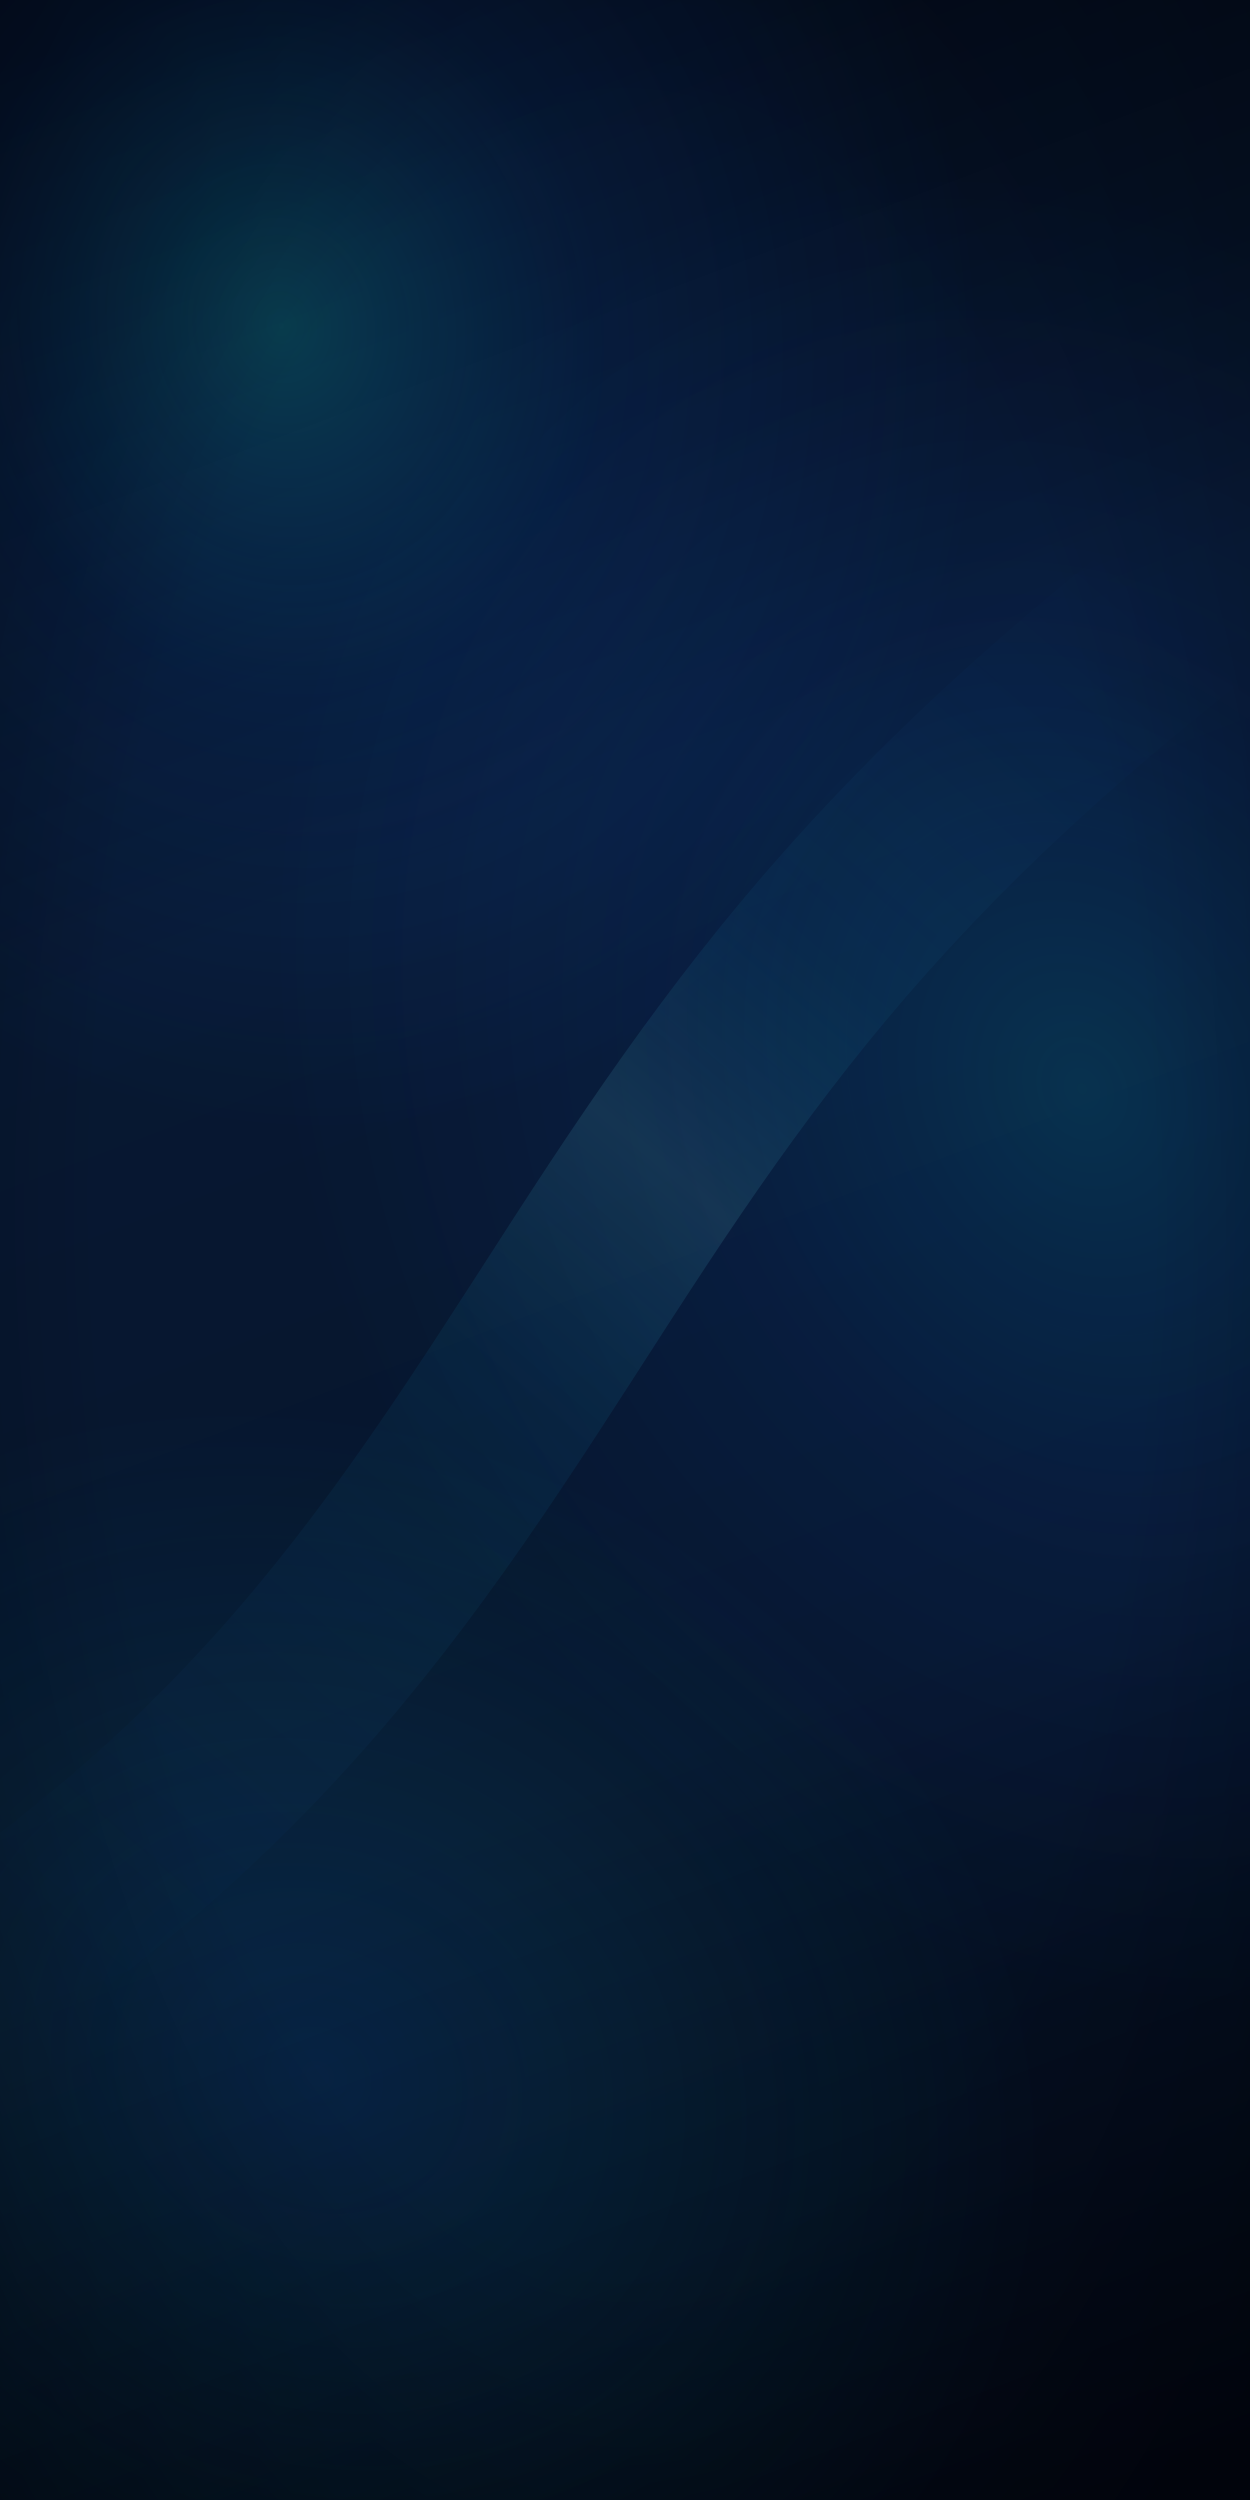
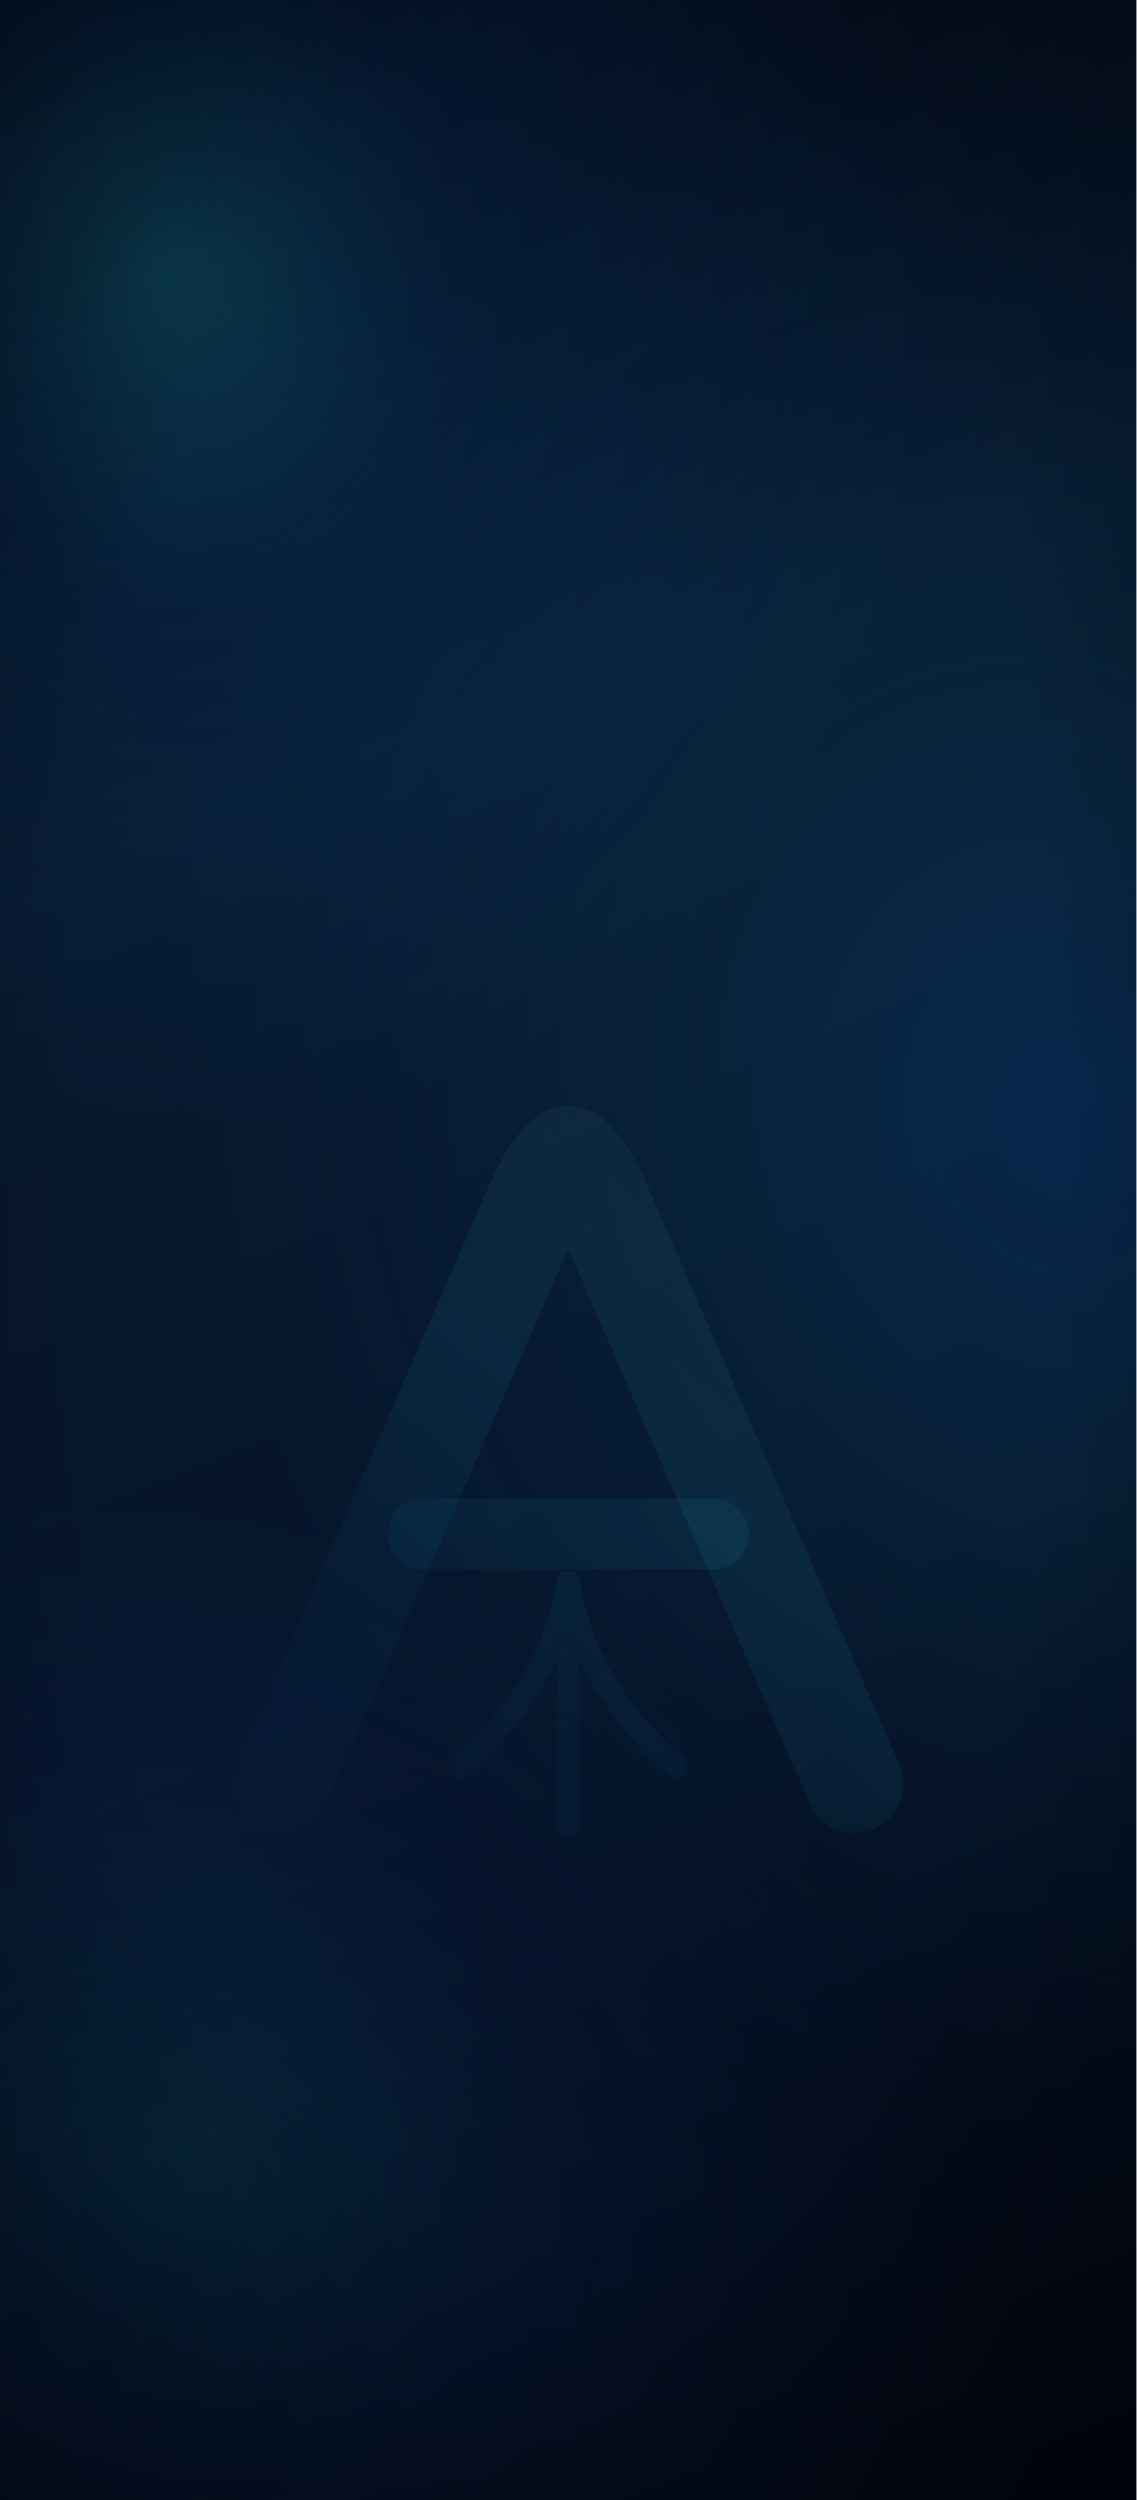
- <svg xmlns="http://www.w3.org/2000/svg" viewBox="0 0 1000 2000" preserveAspectRatio="xMidYMid slice" role="img" aria-label="AMRI VPN mobile background">
+ <svg xmlns="http://www.w3.org/2000/svg" viewBox="0 0 1000 2200" preserveAspectRatio="xMidYMid slice" role="img" aria-label="AMRI VPN mobile background">
  <defs>
-     <linearGradient id="base" x1="120" y1="0" x2="880" y2="2000" gradientUnits="userSpaceOnUse">
-       <stop stop-color="#020713" />
-       <stop offset="0.34" stop-color="#071832" />
-       <stop offset="0.68" stop-color="#06152C" />
+     <linearGradient id="base" x1="70" y1="20" x2="930" y2="2180" gradientUnits="userSpaceOnUse">
+       <stop stop-color="#020714" />
+       <stop offset="0.30" stop-color="#07192F" />
+       <stop offset="0.62" stop-color="#06142A" />
      <stop offset="1" stop-color="#020611" />
    </linearGradient>
-     <radialGradient id="topGlow" cx="0" cy="0" r="1" gradientTransform="translate(220 260) rotate(78) scale(650 560)" gradientUnits="userSpaceOnUse">
-       <stop stop-color="#18D9EE" stop-opacity="0.23" />
-       <stop offset="0.46" stop-color="#167BFF" stop-opacity="0.10" />
-       <stop offset="1" stop-color="#167BFF" stop-opacity="0" />
+     <radialGradient id="cyanTop" cx="0" cy="0" r="1" gradientTransform="translate(150 250) rotate(72) scale(760 650)" gradientUnits="userSpaceOnUse">
+       <stop stop-color="#28E8F8" stop-opacity="0.20" />
+       <stop offset="0.40" stop-color="#128DFF" stop-opacity="0.085" />
+       <stop offset="1" stop-color="#128DFF" stop-opacity="0" />
    </radialGradient>
-     <radialGradient id="midGlow" cx="0" cy="0" r="1" gradientTransform="translate(865 870) rotate(154) scale(620 760)" gradientUnits="userSpaceOnUse">
-       <stop stop-color="#0FC1F2" stop-opacity="0.16" />
-       <stop offset="0.5" stop-color="#166DFF" stop-opacity="0.07" />
-       <stop offset="1" stop-color="#166DFF" stop-opacity="0" />
+     <radialGradient id="blueMid" cx="0" cy="0" r="1" gradientTransform="translate(930 980) rotate(162) scale(770 930)" gradientUnits="userSpaceOnUse">
+       <stop stop-color="#087FFF" stop-opacity="0.15" />
+       <stop offset="0.46" stop-color="#19C9F3" stop-opacity="0.055" />
+       <stop offset="1" stop-color="#087FFF" stop-opacity="0" />
    </radialGradient>
-     <radialGradient id="lowGlow" cx="0" cy="0" r="1" gradientTransform="translate(255 1660) rotate(28) scale(600 520)" gradientUnits="userSpaceOnUse">
-       <stop stop-color="#1489FF" stop-opacity="0.13" />
-       <stop offset="0.58" stop-color="#0DD6ED" stop-opacity="0.045" />
-       <stop offset="1" stop-color="#0DD6ED" stop-opacity="0" />
+     <radialGradient id="cyanLow" cx="0" cy="0" r="1" gradientTransform="translate(170 1900) rotate(24) scale(690 580)" gradientUnits="userSpaceOnUse">
+       <stop stop-color="#10CFF0" stop-opacity="0.105" />
+       <stop offset="0.58" stop-color="#126FFF" stop-opacity="0.04" />
+       <stop offset="1" stop-color="#126FFF" stop-opacity="0" />
    </radialGradient>
-     <linearGradient id="routeGlow" x1="40" y1="1570" x2="960" y2="500" gradientUnits="userSpaceOnUse">
-       <stop stop-color="#1671FF" stop-opacity="0" />
-       <stop offset="0.42" stop-color="#13BEEA" stop-opacity="0.07" />
-       <stop offset="0.57" stop-color="#77F4FF" stop-opacity="0.11" />
-       <stop offset="0.72" stop-color="#13BEEA" stop-opacity="0.05" />
-       <stop offset="1" stop-color="#1671FF" stop-opacity="0" />
+     <linearGradient id="motif" x1="250" y1="1580" x2="780" y2="920" gradientUnits="userSpaceOnUse">
+       <stop stop-color="#087FFF" stop-opacity="0.015" />
+       <stop offset="0.48" stop-color="#26E3F6" stop-opacity="0.065" />
+       <stop offset="1" stop-color="#C3FCFF" stop-opacity="0.018" />
    </linearGradient>
-     <radialGradient id="vignette" cx="50%" cy="48%" r="72%">
-       <stop offset="0.58" stop-color="#000000" stop-opacity="0" />
-       <stop offset="1" stop-color="#000000" stop-opacity="0.33" />
+     <radialGradient id="vignette" cx="50%" cy="46%" r="76%">
+       <stop offset="0.58" stop-color="#000" stop-opacity="0" />
+       <stop offset="1" stop-color="#000" stop-opacity="0.36" />
    </radialGradient>
  </defs>
-   <rect width="1000" height="2000" fill="url(#base)" />
-   <rect width="1000" height="2000" fill="url(#topGlow)" />
-   <rect width="1000" height="2000" fill="url(#midGlow)" />
-   <rect width="1000" height="2000" fill="url(#lowGlow)" />
-   <path d="M-180 1670C190 1470 316 1260 474 1015C626 780 760 603 1155 335" fill="none" stroke="url(#routeGlow)" stroke-width="150" stroke-linecap="round" />
-   <rect width="1000" height="2000" fill="url(#vignette)" />
+   <rect width="1000" height="2200" fill="url(#base)" />
+   <rect width="1000" height="2200" fill="url(#cyanTop)" />
+   <rect width="1000" height="2200" fill="url(#blueMid)" />
+   <rect width="1000" height="2200" fill="url(#cyanLow)" />
+   <path d="M248 1570L470 1060C482 1031 497 1016 500 1016C503 1016 518 1031 530 1060L752 1570" fill="none" stroke="url(#motif)" stroke-width="86" stroke-linecap="round" stroke-linejoin="round" />
+   <path d="M372 1350H628" fill="none" stroke="url(#motif)" stroke-width="62" stroke-linecap="round" />
+   <path d="M500 1392C488 1462 454 1511 405 1555M500 1392V1605M500 1392C512 1462 546 1511 595 1555" fill="none" stroke="url(#motif)" stroke-width="20" stroke-linecap="round" />
+   <rect width="1000" height="2200" fill="url(#vignette)" />
</svg>
